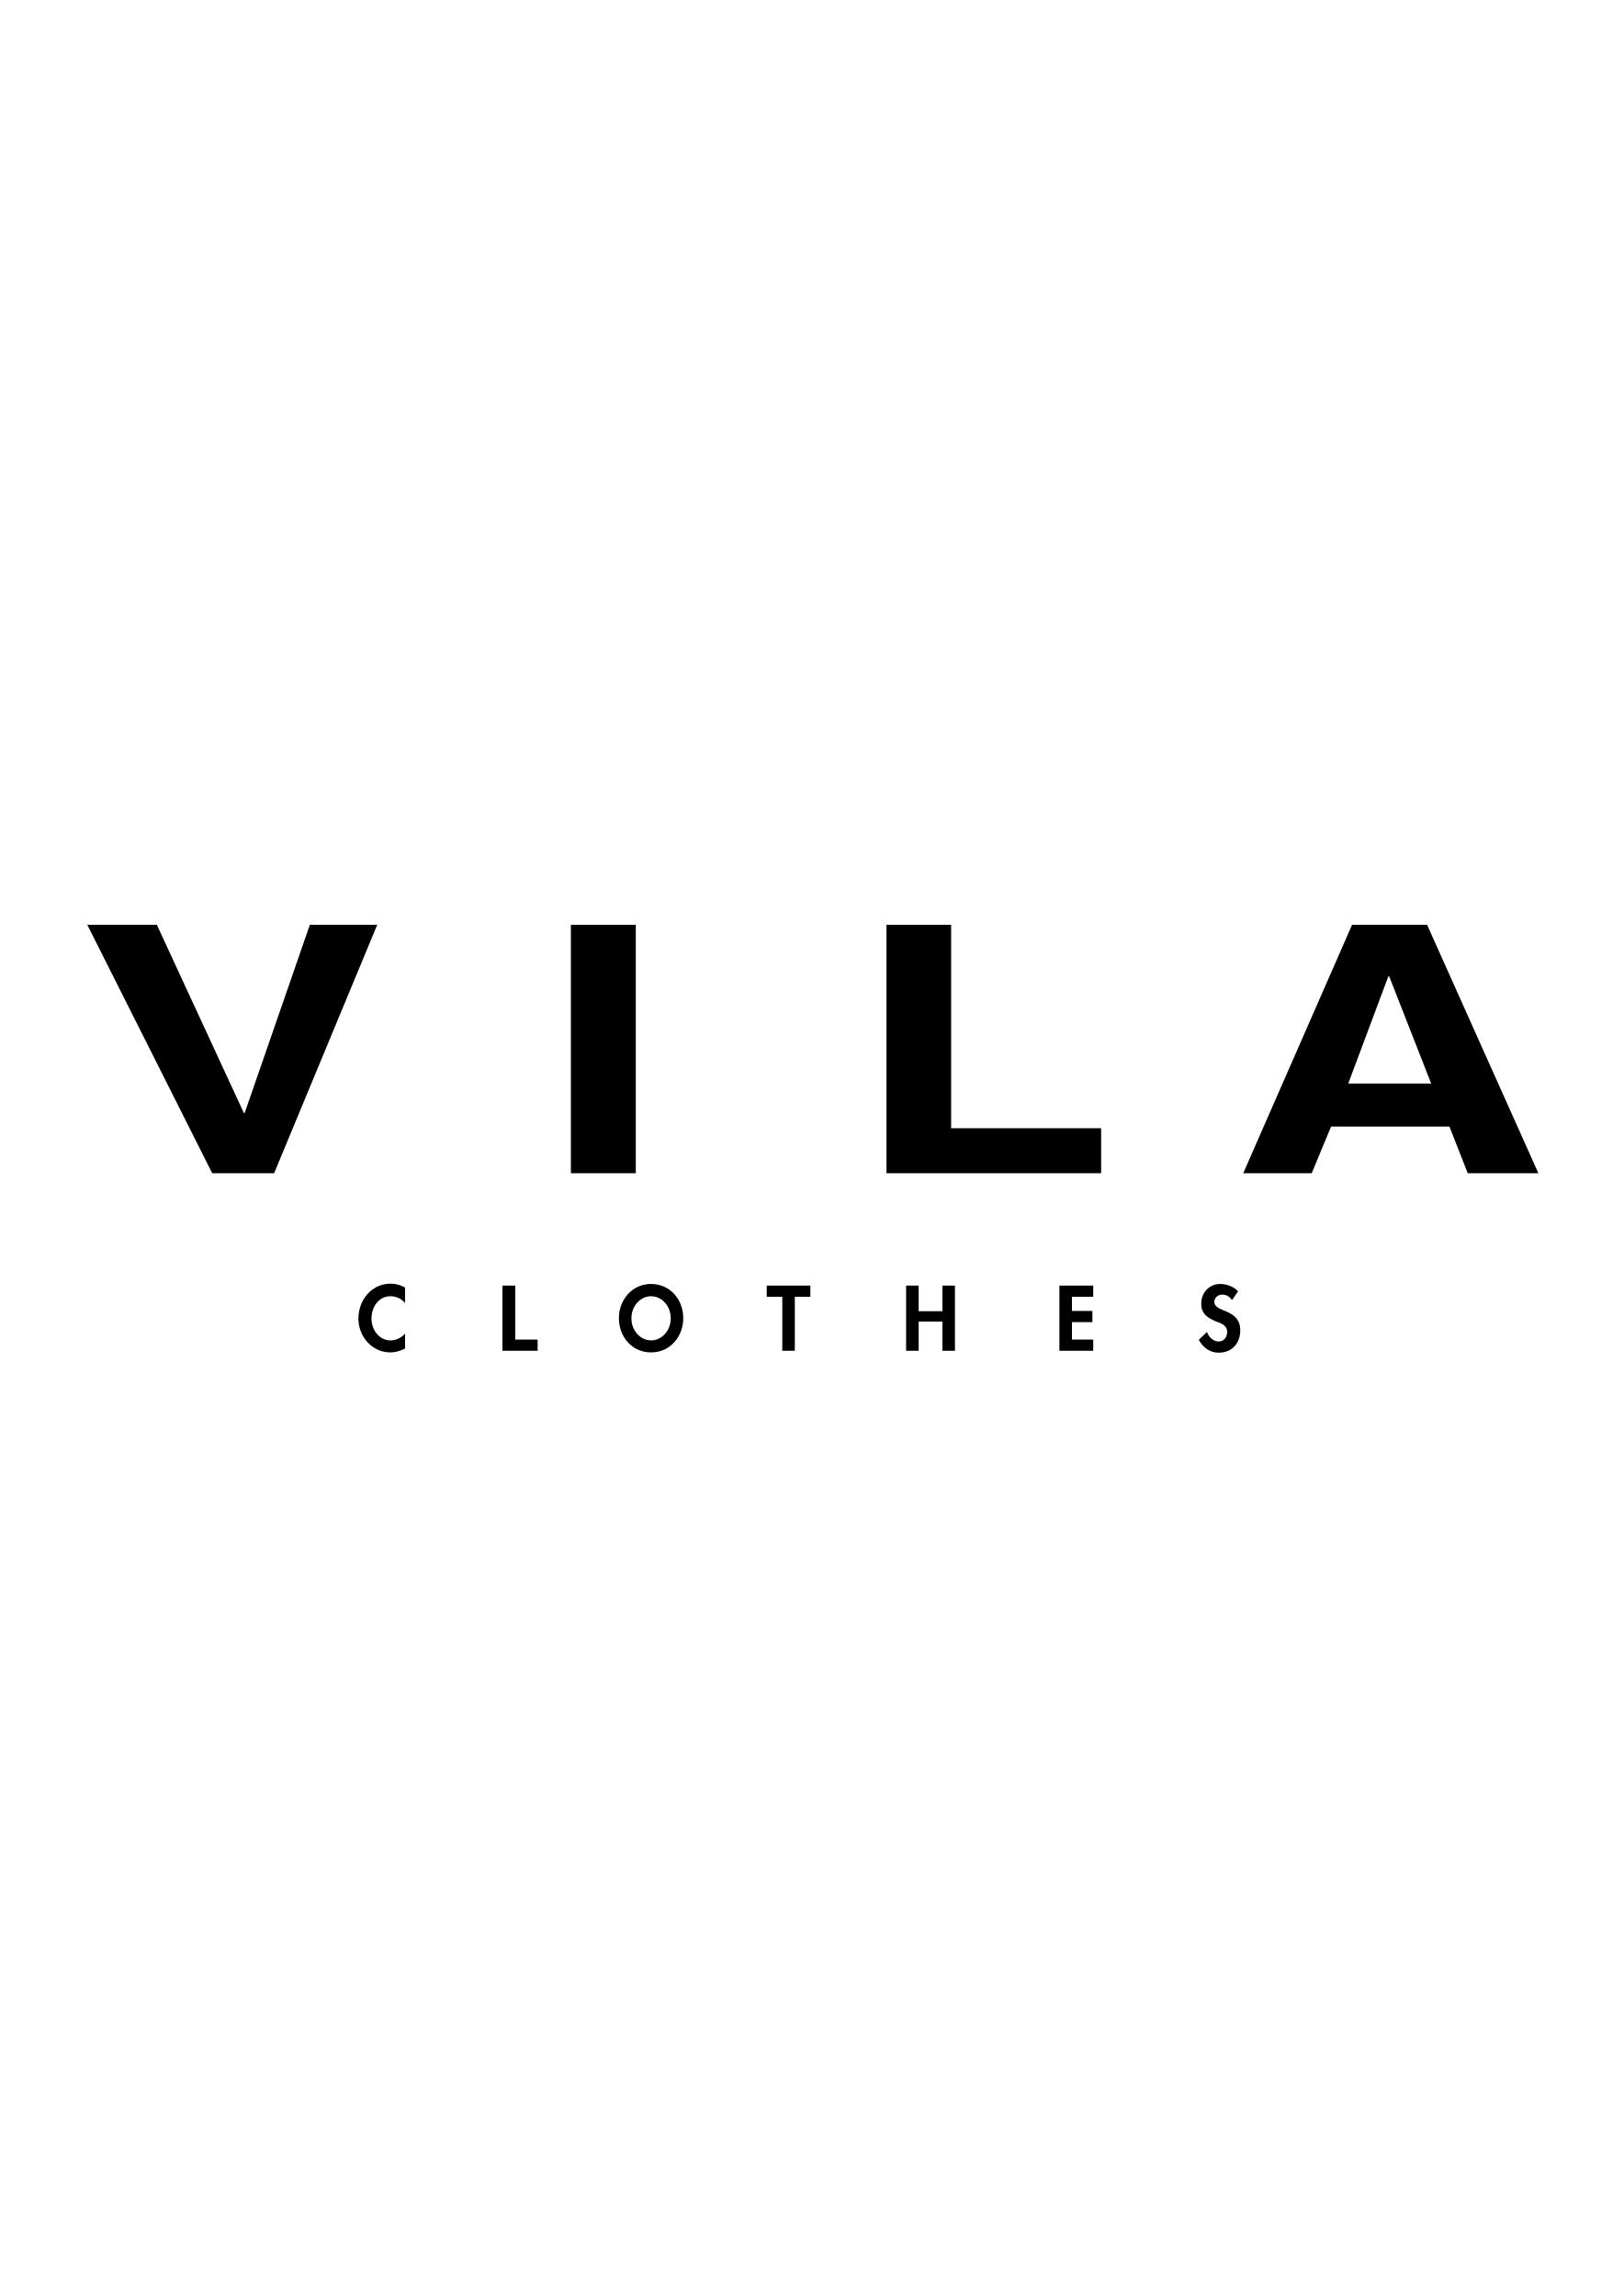
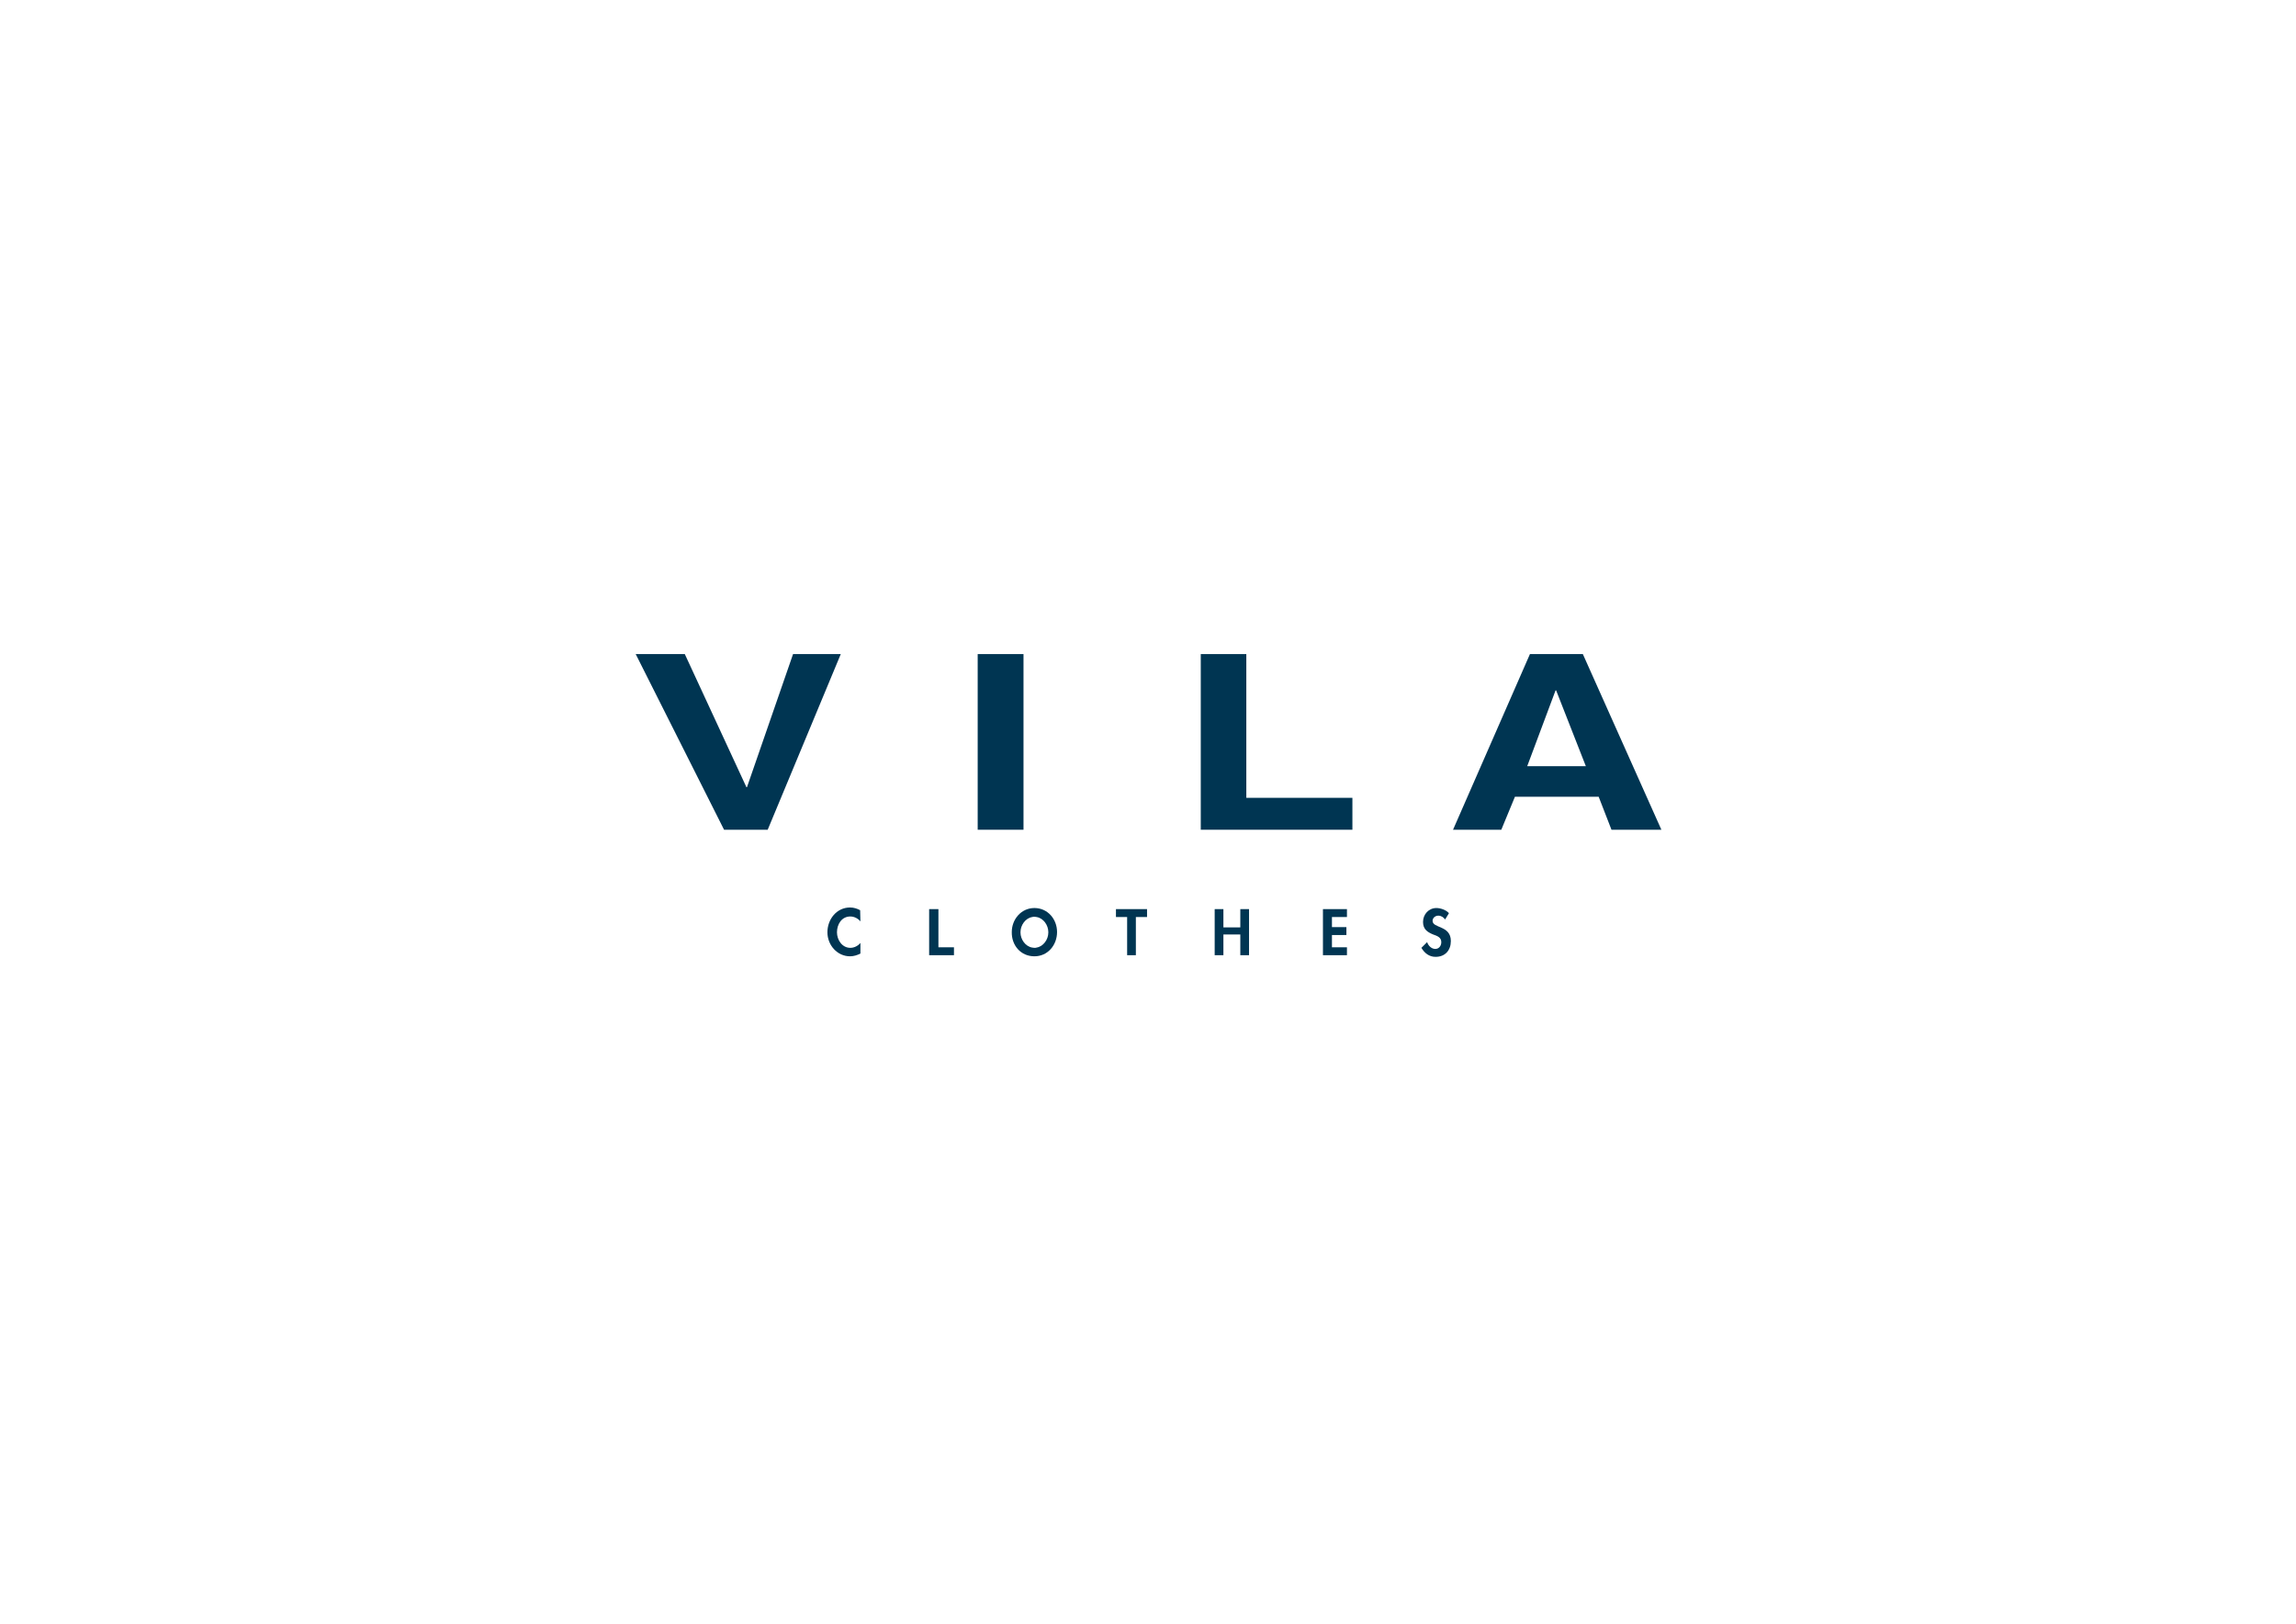
- <svg xmlns="http://www.w3.org/2000/svg" version="1.1" id="Calque_1" x="0px" y="0px" viewBox="0 0 595.3 841.9" enable-background="new 0 0 595.3 841.9" xml:space="preserve">
-   <polygon points="113.6,339.1 89.7,408.1 89.4,408.1 57.5,339.1 32,339.1 77.8,430.2 100.5,430.2 138.3,339.1 " />
-   <rect x="209.3" y="339.1" width="23.8" height="91.1" />
-   <polygon points="325,339.1 325,430.2 403.7,430.2 403.7,413.7 348.7,413.7 348.7,339.1 " />
-   <path d="M509,358h0.3l15.4,39.3h-30.4L509,358z M495.7,339.1l-39.9,91.1h25.1l7.1-17.1h43.4l6.7,17.1h25.9l-40.8-91.1H495.7z" />
+ <svg xmlns="http://www.w3.org/2000/svg" version="1.1" id="Calque_1" x="0px" y="0px" viewBox="0 0 841.9 595.3" enable-background="new 0 0 841.9 595.3" xml:space="preserve">
+   <polygon fill="#003552" points="290.8,239.8 273.9,288.6 273.7,288.6 251.1,239.8 233.1,239.8 265.5,304.2 281.5,304.2 308.3,239.8   " />
+   <rect x="358.5" y="239.8" fill="#003552" width="16.8" height="64.4" />
+   <polygon fill="#003552" points="440.3,239.8 440.3,304.2 495.9,304.2 495.9,292.5 457,292.5 457,239.8 " />
+   <path fill="#003552" d="M570.4,253.1h0.2l10.9,27.8H560L570.4,253.1z M561,239.8l-28.2,64.4h17.7l5-12.1h30.7l4.7,12.1h18.3  l-28.8-64.4H561z" />
  <g>
-     <path d="M148.5,477.8c-1.3-1.6-3.3-2.5-5.3-2.5c-4.5,0-7,4.1-7,8.2c0,4,2.7,8,7,8c2,0,4-1,5.3-2.5v5.5c-1.7,0.8-3.5,1.4-5.4,1.4   c-6.7,0-11.7-5.8-11.7-12.4c0-6.8,4.8-12.8,11.8-12.8c1.9,0,3.7,0.5,5.3,1.4V477.8z" />
+     <path fill="#003552" d="M315.5,337.8c-0.9-1.1-2.3-1.8-3.7-1.8c-3.2,0-4.9,2.9-4.9,5.8c0,2.8,1.9,5.7,4.9,5.7   c1.4,0,2.8-0.7,3.7-1.8v3.9c-1.2,0.6-2.5,1-3.8,1c-4.7,0-8.3-4.1-8.3-8.8c0-4.8,3.4-9.1,8.3-9.1c1.3,0,2.6,0.4,3.7,1L315.5,337.8   L315.5,337.8z" />
  </g>
-   <polygon points="184.2,471.4 184.2,495.3 197.1,495.3 197.1,491.2 188.9,491.2 188.9,471.4 " />
-   <polygon points="281.1,471.4 281.1,475.5 286.8,475.5 286.8,495.3 291.4,495.3 291.4,475.5 297.1,475.5 297.1,471.4 " />
-   <polygon points="345.5,471.4 345.5,480.8 336.8,480.8 336.8,471.4 332.2,471.4 332.2,495.3 336.8,495.3 336.8,484.6 345.5,484.6   345.5,495.3 350.1,495.3 350.1,471.4 " />
-   <polygon points="388.4,471.4 388.4,495.3 400.8,495.3 400.8,491.2 393,491.2 393,484.8 400.5,484.8 400.5,480.7 393,480.7   393,475.5 400.8,475.5 400.8,471.4 " />
+   <polygon fill="#003552" points="340.7,333.3 340.7,350.2 349.8,350.2 349.8,347.3 344.1,347.3 344.1,333.3 " />
+   <polygon fill="#003552" points="409.2,333.3 409.2,336.2 413.3,336.2 413.3,350.2 416.5,350.2 416.5,336.2 420.6,336.2 420.6,333.3   " />
+   <polygon fill="#003552" points="454.8,333.3 454.8,340 448.6,340 448.6,333.3 445.4,333.3 445.4,350.2 448.6,350.2 448.6,342.6   454.8,342.6 454.8,350.2 458,350.2 458,333.3 " />
+   <polygon fill="#003552" points="485.1,333.3 485.1,350.2 493.9,350.2 493.9,347.3 488.4,347.3 488.4,342.8 493.7,342.8 493.7,339.9   488.4,339.9 488.4,336.2 493.9,336.2 493.9,333.3 " />
  <g>
-     <path d="M451.7,476.7c-0.9-1.2-2-2-3.6-2c-1.5,0-2.9,1.1-2.9,2.7c0,4,9.5,2.3,9.5,10.4c0,4.8-3,8.2-7.9,8.2c-3.3,0-5.7-1.9-7.3-4.7   l3-2.9c0.6,1.8,2.3,3.5,4.3,3.5c1.9,0,3.1-1.6,3.1-3.5c0-2.5-2.3-3.2-4.2-3.9c-3.1-1.3-5.3-2.8-5.3-6.5c0-4,2.9-7.2,7-7.2   c2.1,0,5.1,1,6.5,2.7L451.7,476.7z" />
-     <path d="M245.9,483.4c0,0.1,0,0.2,0,0.2c0,3.6-2.5,7.2-6.1,7.8c-0.4,0.1-0.7,0.1-1.1,0.1c-0.4,0-0.8-0.1-1.1-0.1   c-3.6-0.6-6.1-4.2-6.1-7.8c0-0.1,0-0.2,0-0.2c0-0.1,0-0.2,0-0.2c0-3.6,2.5-7.2,6.1-7.8c0.4-0.1,0.7-0.1,1.1-0.1   c0.4,0,0.8,0.1,1.1,0.1c3.6,0.6,6.1,4.2,6.1,7.8C245.9,483.2,245.9,483.3,245.9,483.4 M238.7,495.9c7,0,11.8-5.8,11.8-12.6   c0-6.7-4.8-12.5-11.8-12.5c-7,0-11.8,5.9-11.8,12.5C226.9,490.2,231.7,495.9,238.7,495.9" />
+     <path fill="#003552" d="M529.9,337.1c-0.6-0.8-1.4-1.4-2.5-1.4c-1.1,0-2.1,0.8-2.1,1.9c0,2.8,6.7,1.6,6.7,7.4   c0,3.4-2.1,5.8-5.6,5.8c-2.3,0-4-1.3-5.2-3.3l2.1-2.1c0.4,1.3,1.6,2.5,3,2.5c1.3,0,2.2-1.1,2.2-2.5c0-1.8-1.6-2.3-3-2.8   c-2.2-0.9-3.7-2-3.7-4.6c0-2.8,2.1-5.1,4.9-5.1c1.5,0,3.6,0.7,4.6,1.9L529.9,337.1z" />
+     <path fill="#003552" d="M384.4,341.8c0,0.1,0,0.1,0,0.1c0,2.5-1.8,5.1-4.3,5.5c-0.3,0.1-0.5,0.1-0.8,0.1c-0.3,0-0.6-0.1-0.8-0.1   c-2.5-0.4-4.3-3-4.3-5.5c0-0.1,0-0.1,0-0.1c0-0.1,0-0.1,0-0.1c0-2.5,1.8-5.1,4.3-5.5c0.3-0.1,0.5-0.1,0.8-0.1s0.6,0.1,0.8,0.1   c2.5,0.4,4.3,3,4.3,5.5C384.4,341.7,384.4,341.7,384.4,341.8 M379.3,350.6c4.9,0,8.3-4.1,8.3-8.9c0-4.7-3.4-8.8-8.3-8.8   c-4.9,0-8.3,4.2-8.3,8.8C370.9,346.6,374.3,350.6,379.3,350.6" />
  </g>
</svg>
